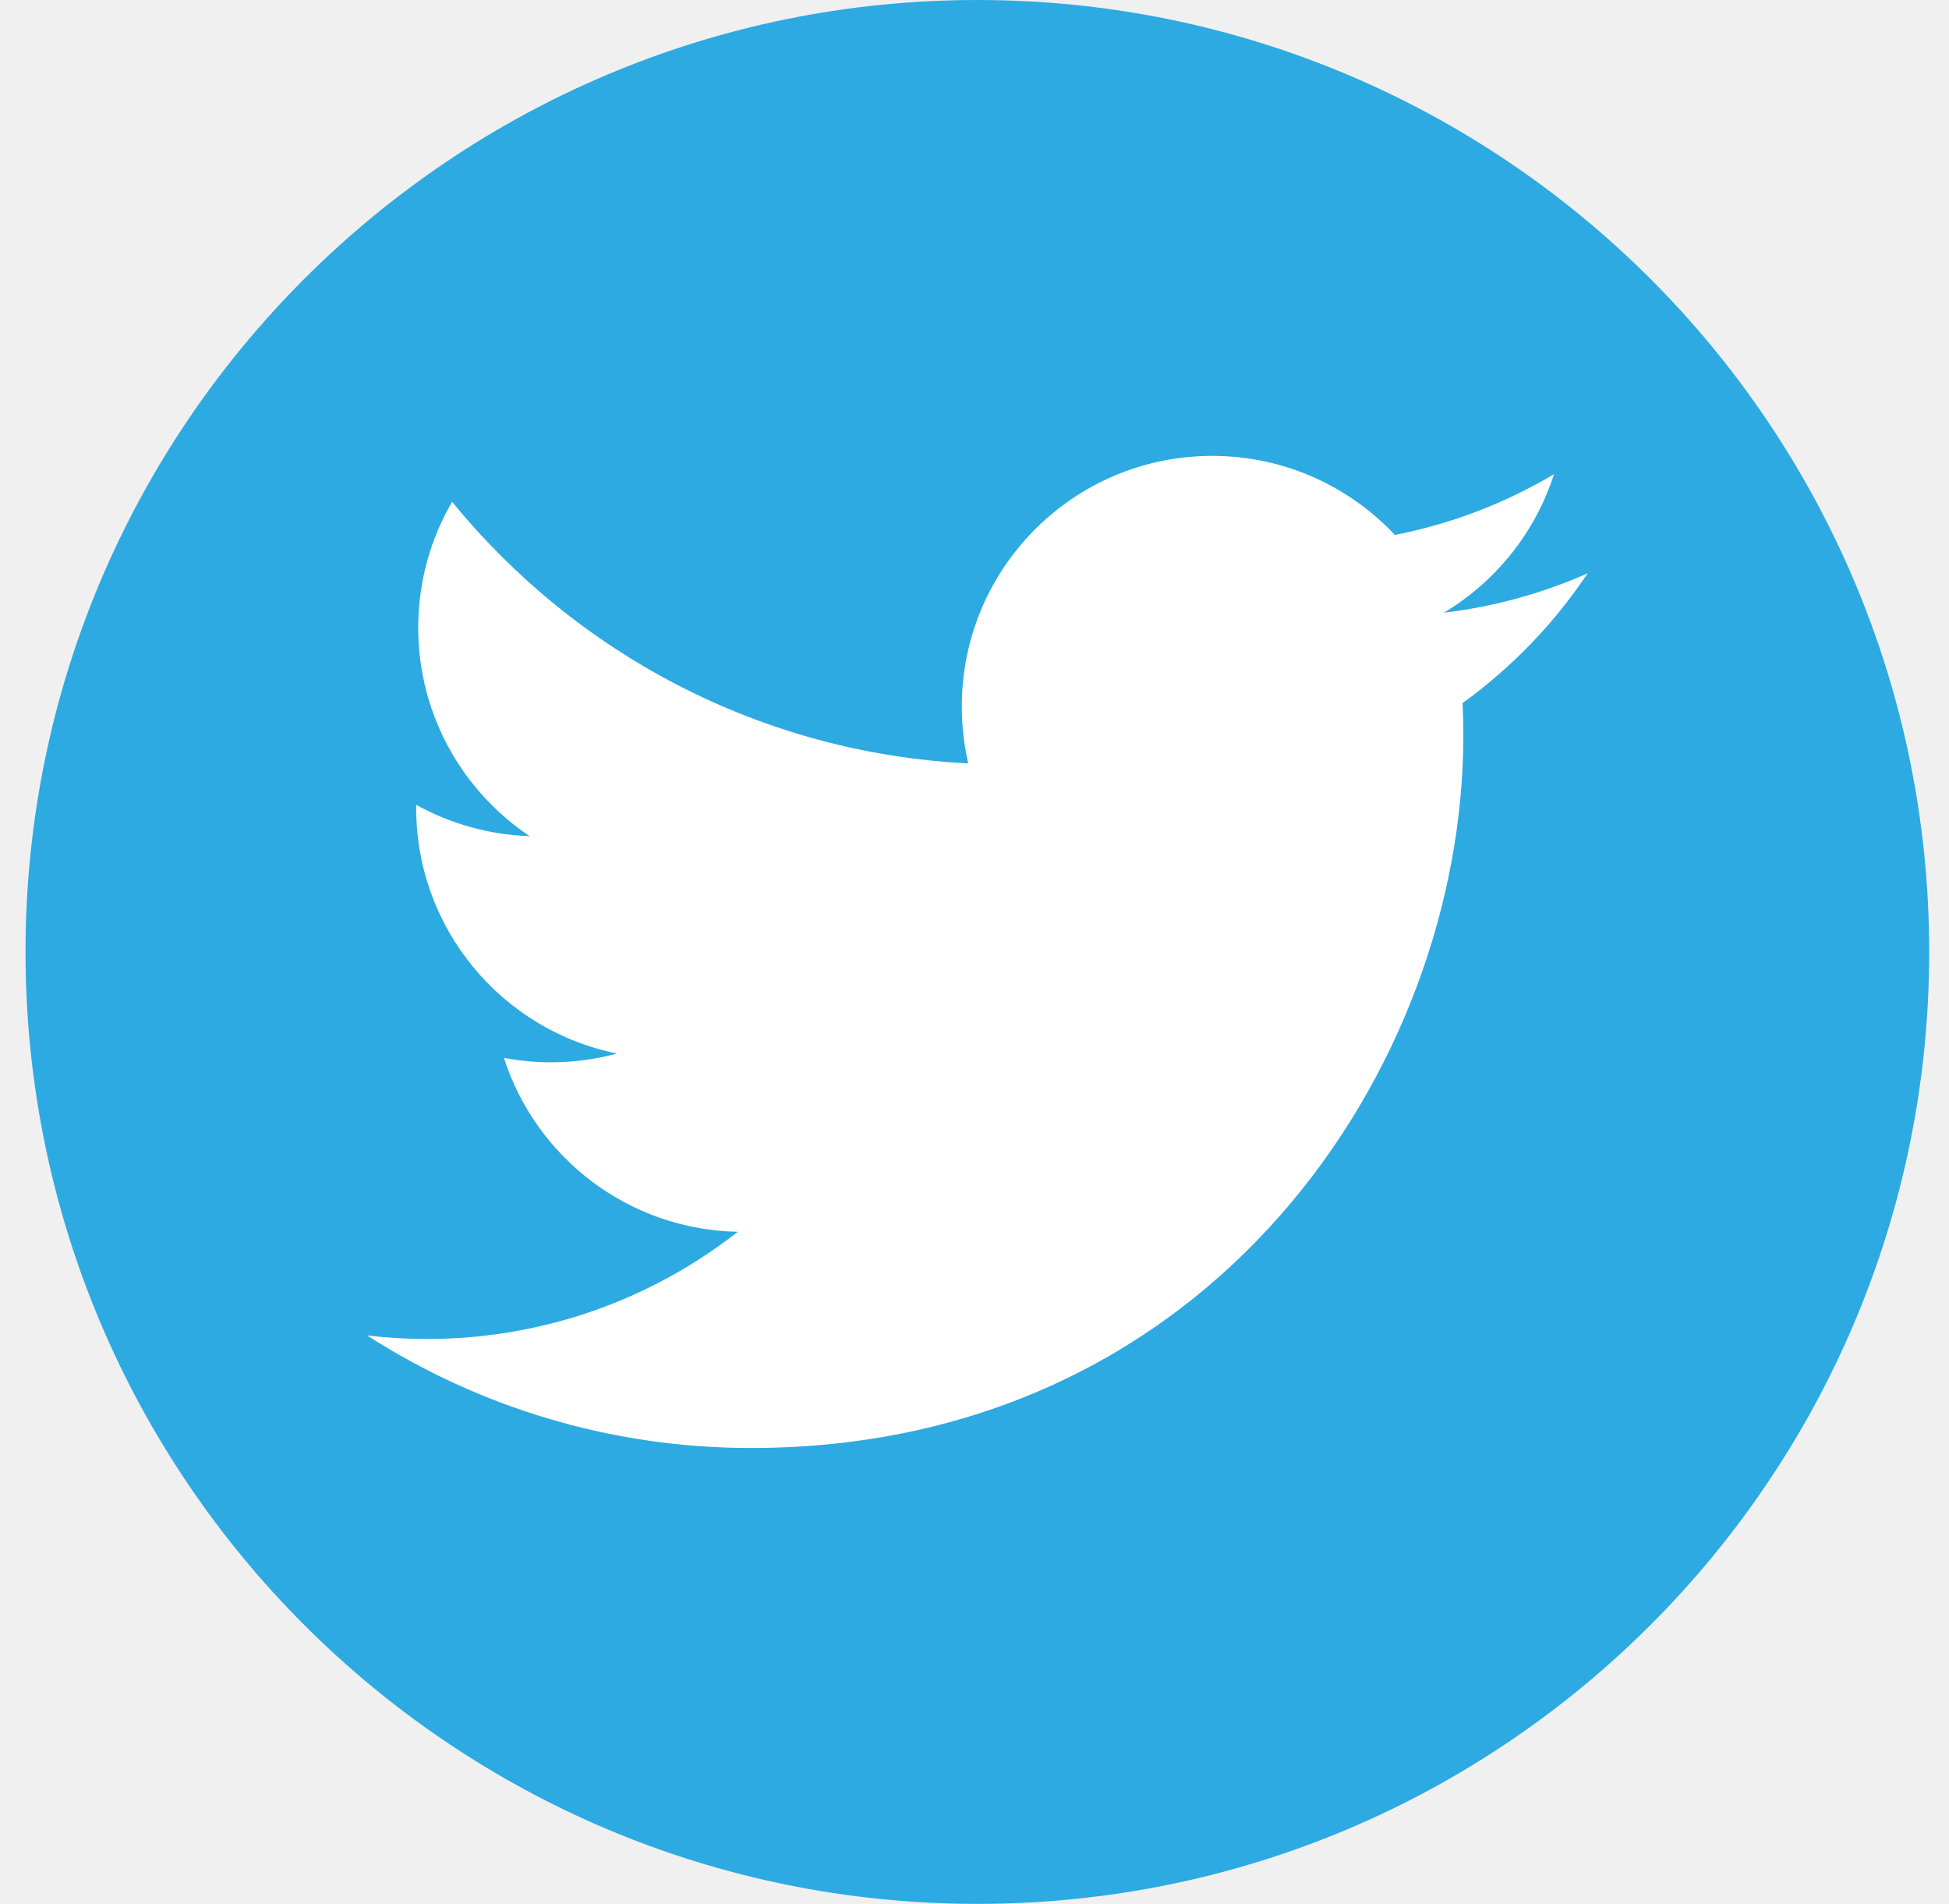
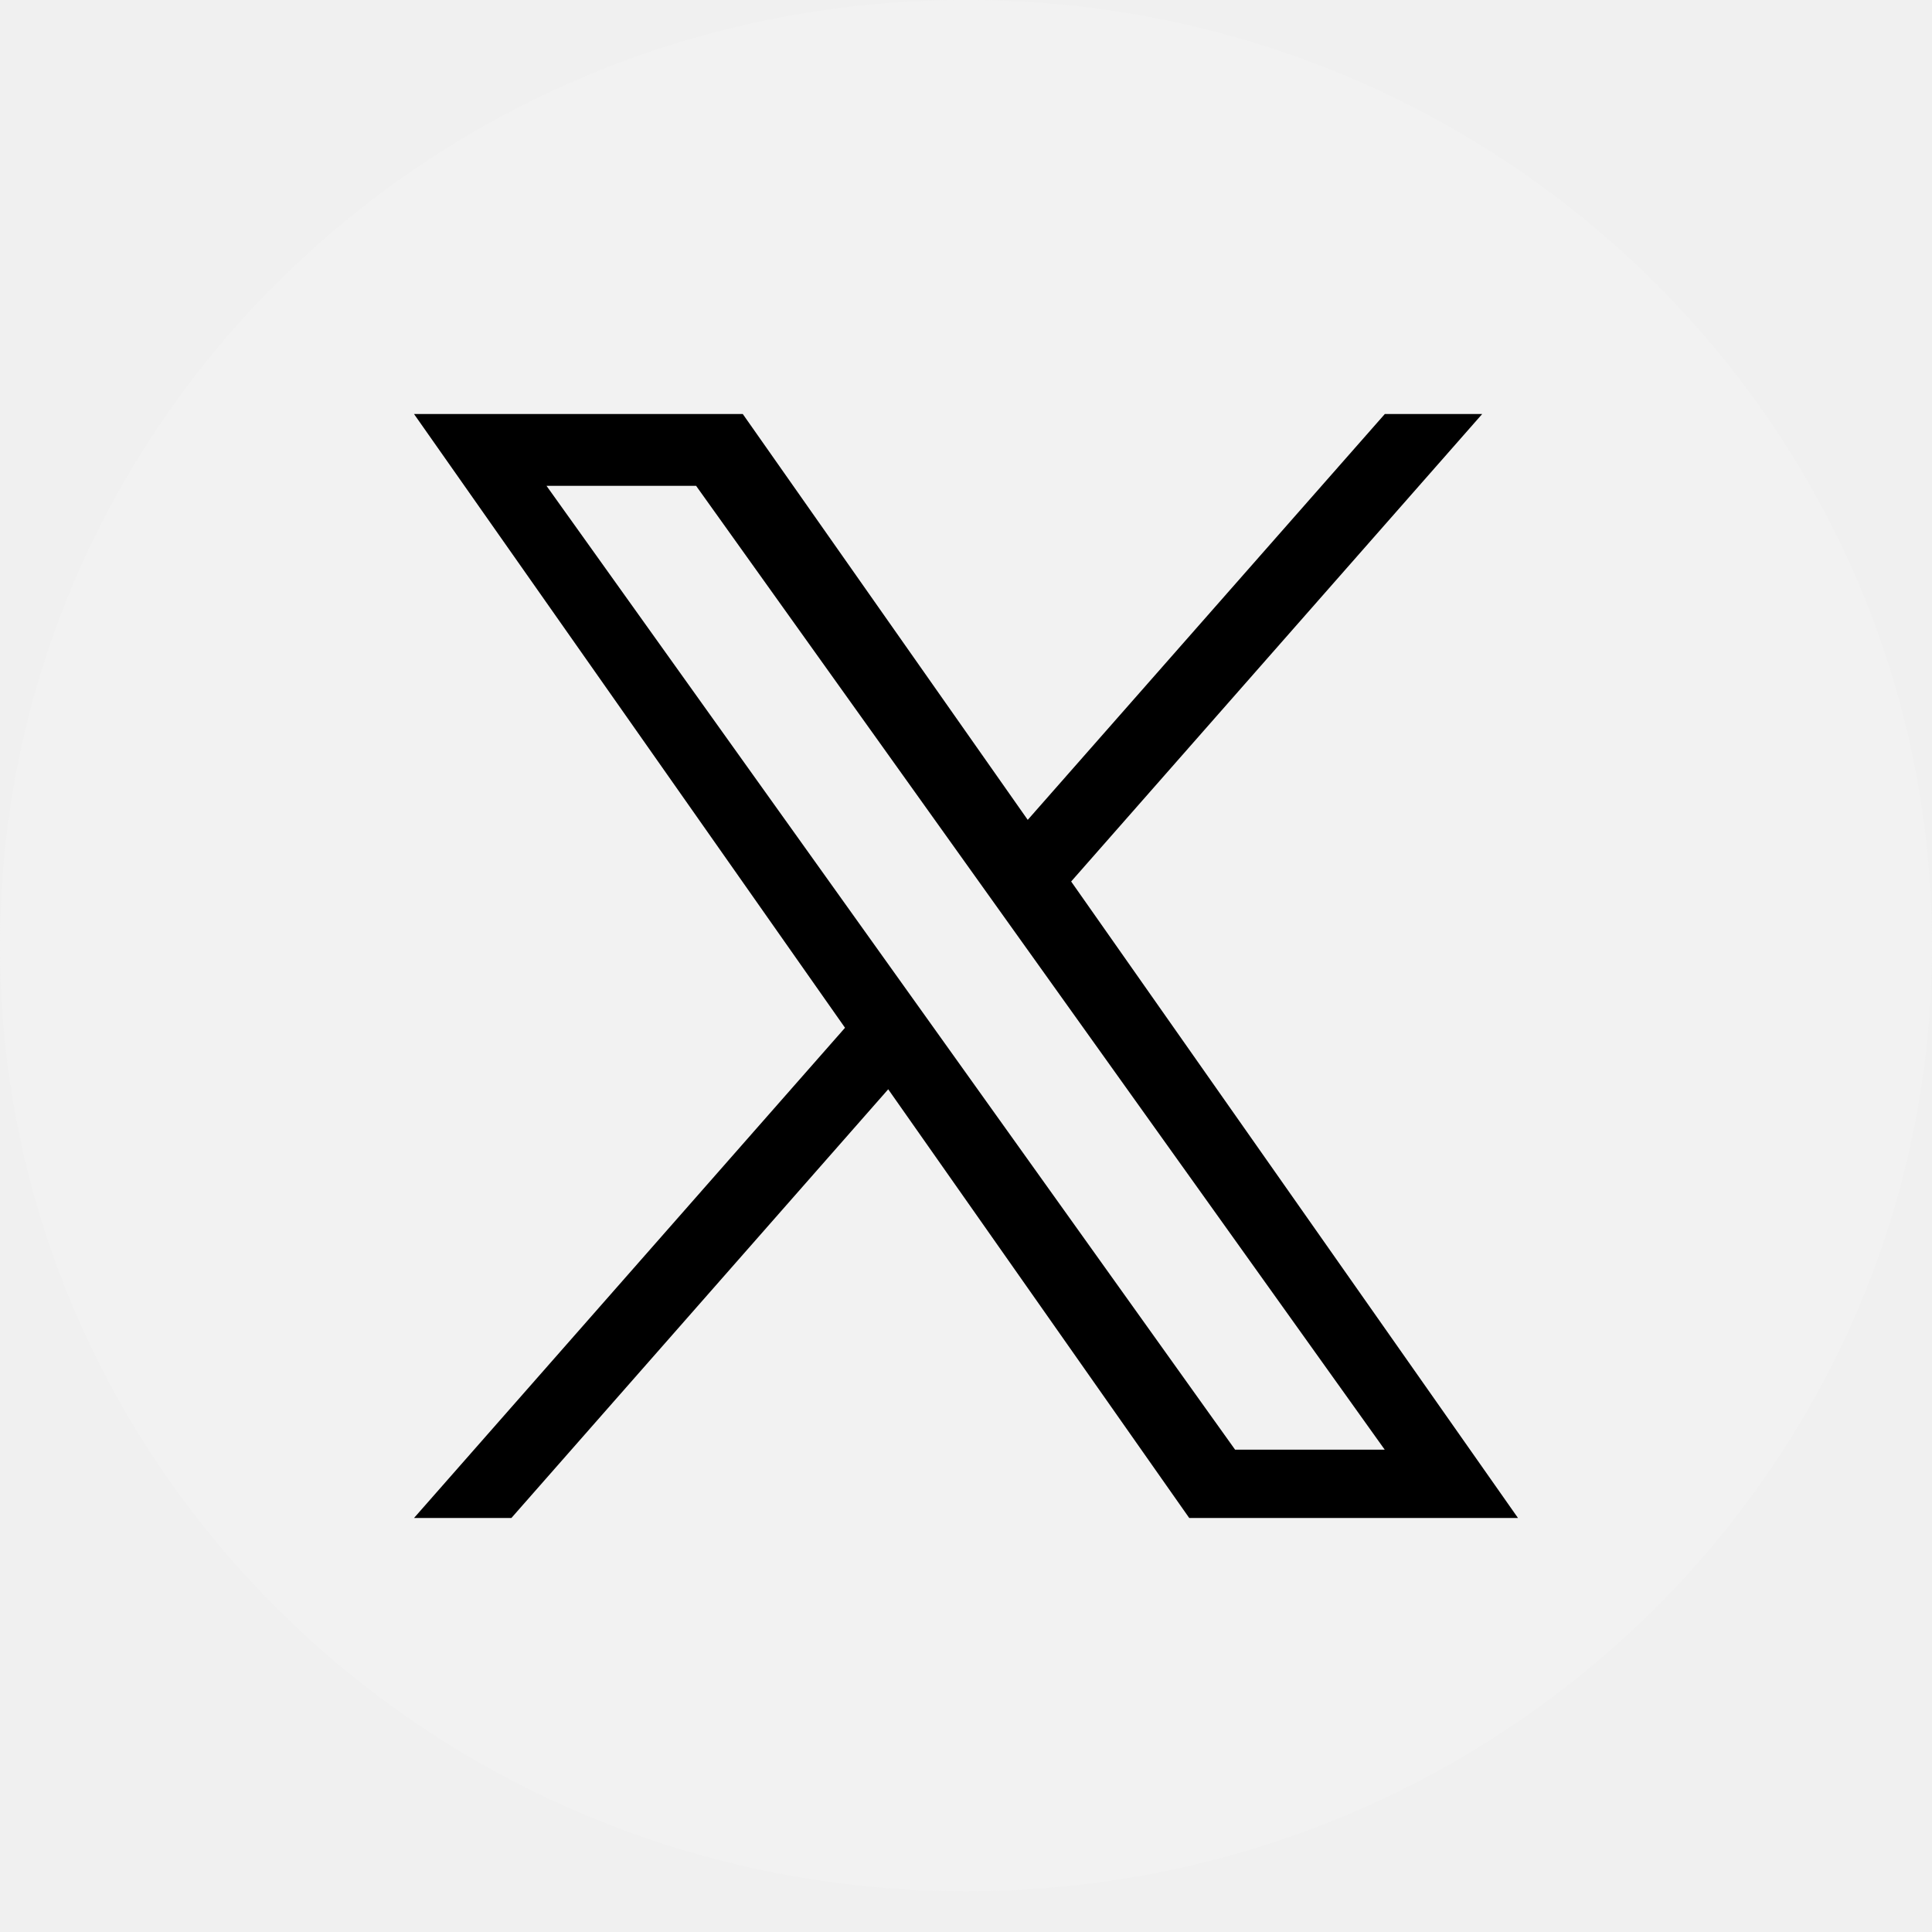
- <svg xmlns="http://www.w3.org/2000/svg" width="43" height="42" viewBox="0 0 43 42" fill="none">
-   <path d="M21.564 42C33.161 42 42.563 32.598 42.563 21C42.563 9.402 33.161 0 21.564 0C9.966 0 0.563 9.402 0.563 21C0.563 32.598 9.966 42 21.564 42Z" fill="#2DAAE1" />
-   <path d="M35.028 12.647C34.038 13.086 32.974 13.383 31.855 13.517C32.997 12.833 33.872 11.75 34.285 10.461C33.2 11.105 32.013 11.558 30.776 11.801C29.768 10.728 28.332 10.057 26.743 10.057C23.693 10.057 21.22 12.53 21.22 15.582C21.22 16.014 21.268 16.436 21.362 16.841C16.77 16.61 12.7 14.411 9.975 11.069C9.499 11.885 9.227 12.834 9.227 13.847C9.227 15.763 10.203 17.454 11.685 18.445C10.807 18.417 9.949 18.18 9.182 17.754V17.824C9.182 20.5 11.086 22.733 13.613 23.24C13.149 23.367 12.662 23.434 12.158 23.434C11.801 23.434 11.456 23.4 11.118 23.337C11.821 25.531 13.861 27.128 16.278 27.173C14.387 28.655 12.005 29.538 9.417 29.538C8.972 29.538 8.531 29.512 8.099 29.46C10.544 31.028 13.447 31.943 16.567 31.943C26.728 31.943 32.285 23.525 32.285 16.225C32.285 15.985 32.28 15.747 32.268 15.51C33.351 14.727 34.286 13.758 35.028 12.647Z" fill="white" />
+ <svg xmlns="http://www.w3.org/2000/svg" width="42" height="42" viewBox="0 0 42 42" fill="none">
+   <path d="M21 41.114C32.598 41.114 42 31.91 42 20.557C42 9.204 32.598 0 21 0C9.402 0 0 9.204 0 20.557C0 31.91 9.402 41.114 21 41.114Z" fill="#F2F2F2" />
+   <g clip-path="url(#clip0_276_169)">
+     <path d="M23.286 19.163L32.222 9H30.105L22.342 17.823L16.147 9H9L18.37 22.343L9 33H11.117L19.309 23.68L25.853 33H33M11.881 10.562H15.133L30.103 31.515H26.85" fill="black" />
+   </g>
+   <defs>
+     <clipPath id="clip0_276_169">
+       <rect width="24" height="24" fill="white" transform="translate(9 9)" />
+     </clipPath>
+   </defs>
</svg>
